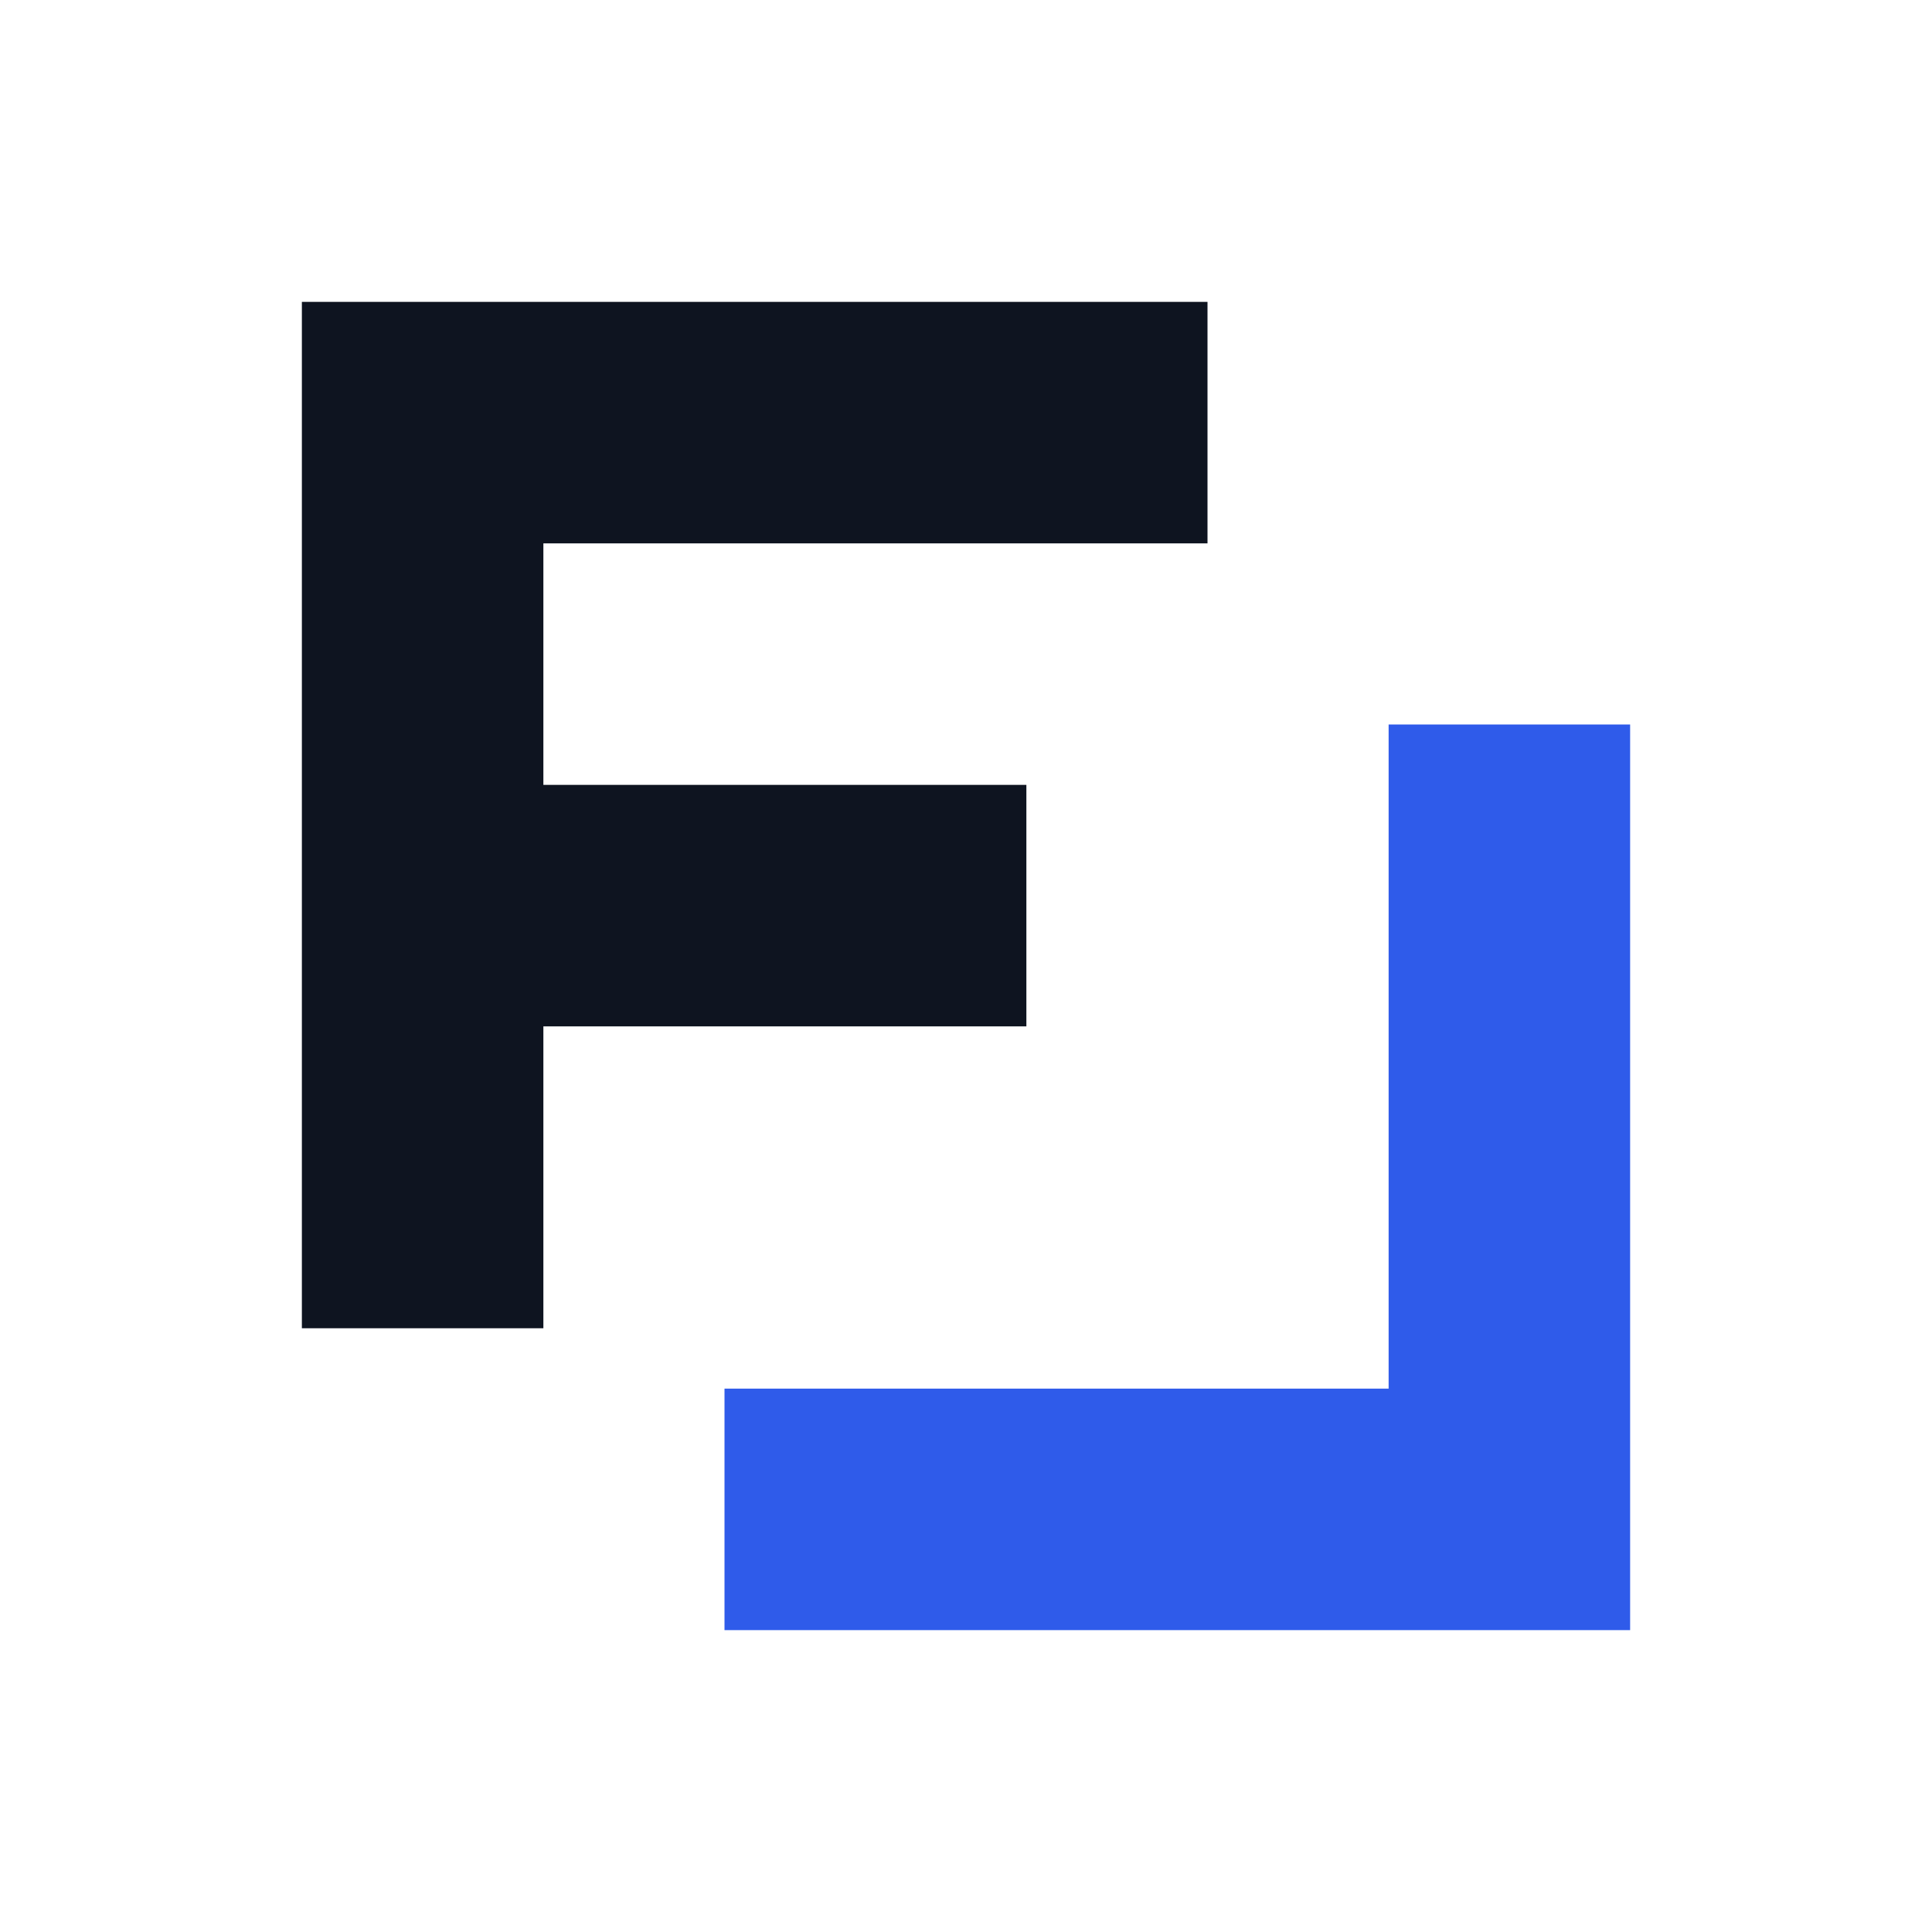
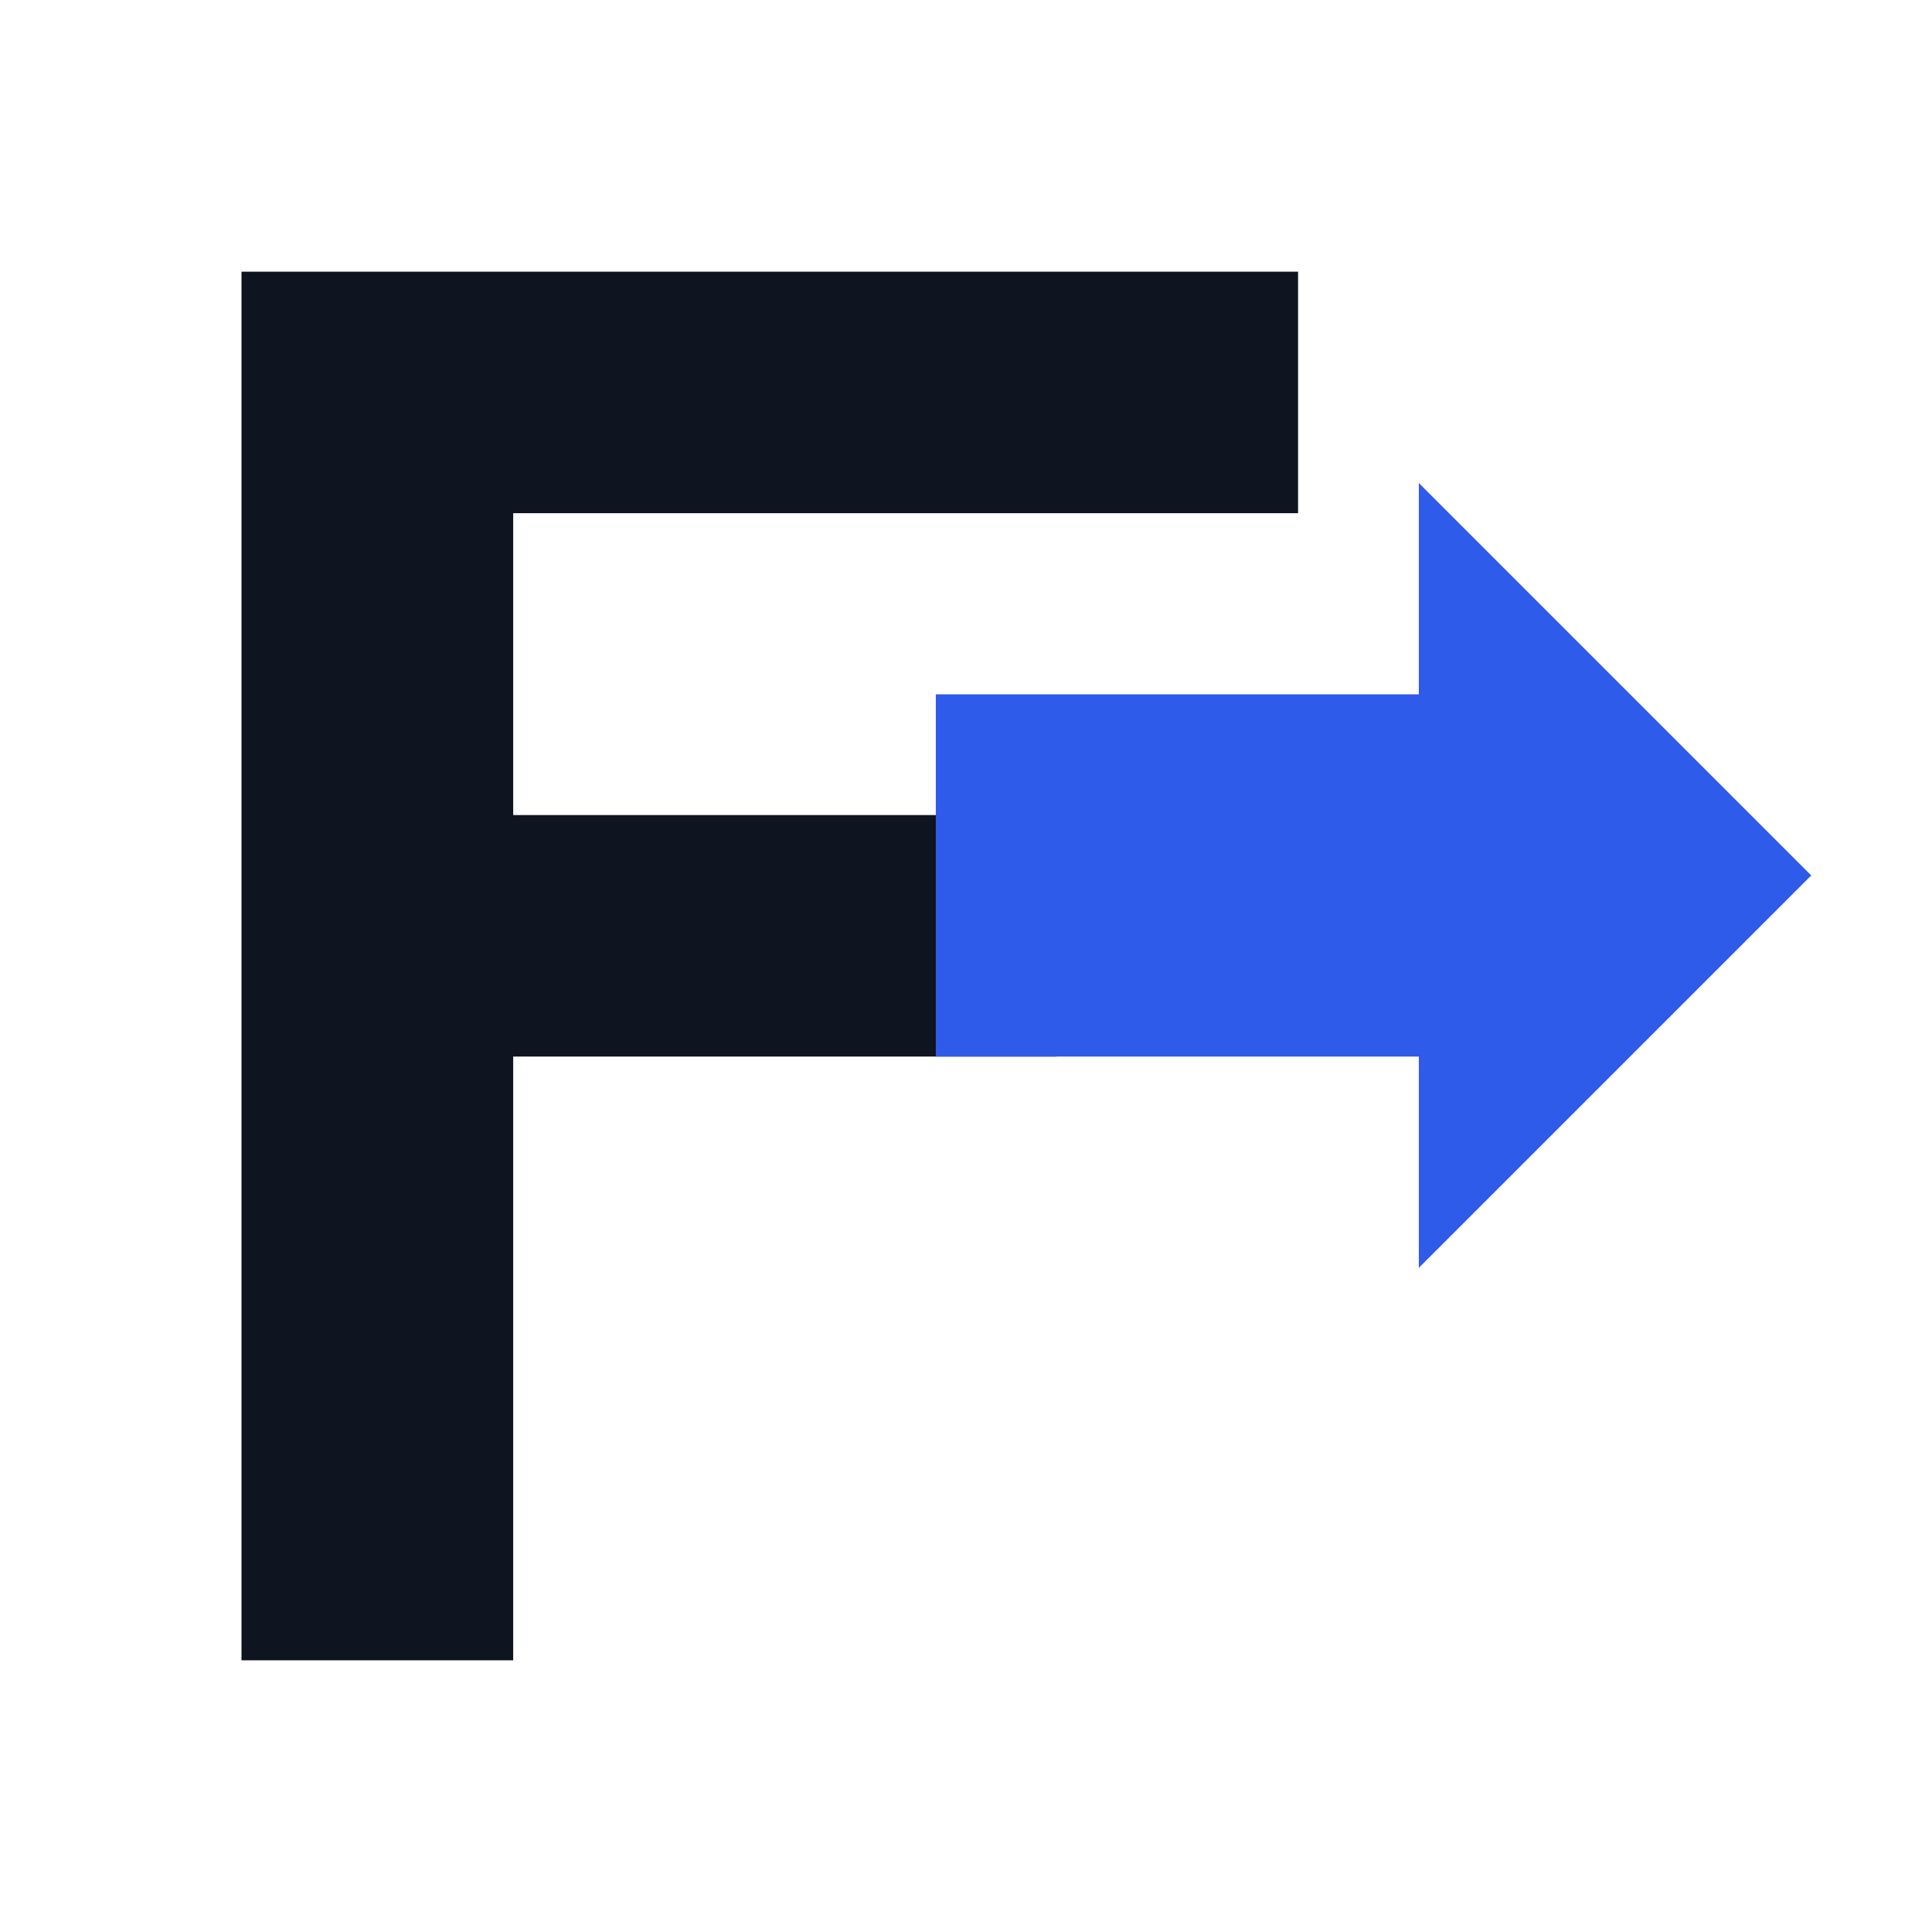
<svg xmlns="http://www.w3.org/2000/svg" viewBox="0 0 64 64" role="img" aria-label="Fungua">
-   <path fill="#0E1420" d="M10 10H40V18H18V26H34V34H18V44H10Z" />
-   <path fill="#2F5BEA" d="M46 24H54V54H24V46H46Z" />
+   <path fill="#0E1420" d="M8 9H43V17H17V27H35V35H17V55H8Z" />
+   <path fill="#2F5BEA" d="M31 23H47V16L60 29L47 42V35H31Z" />
</svg>
